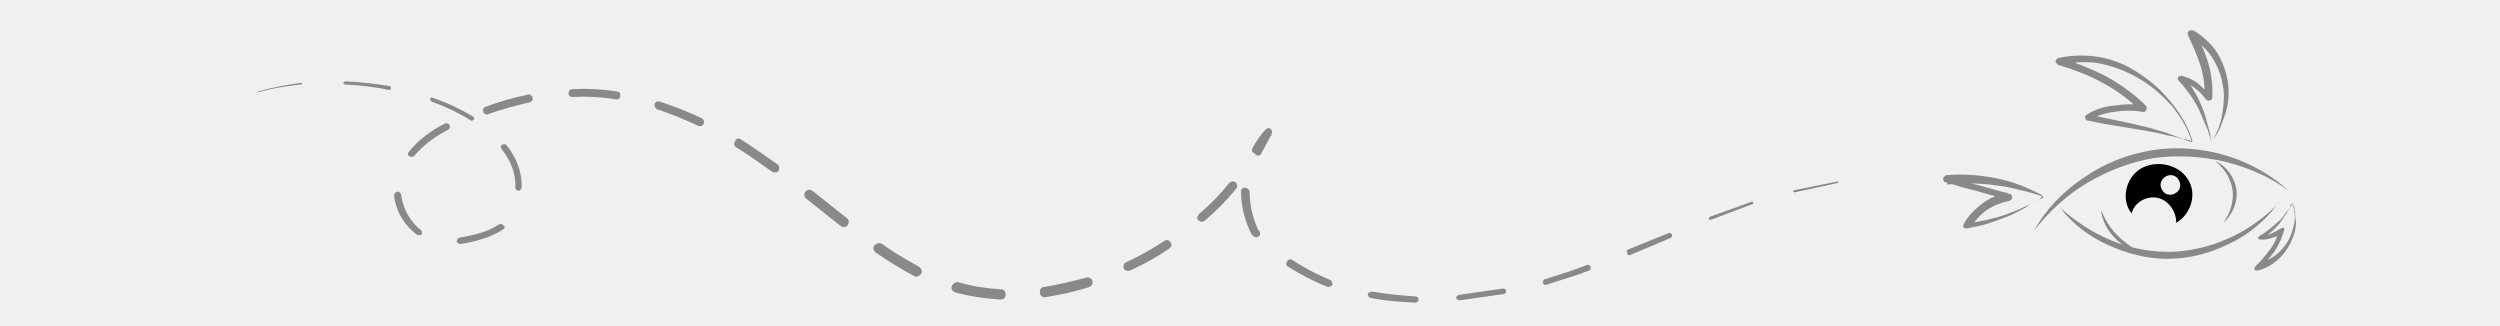
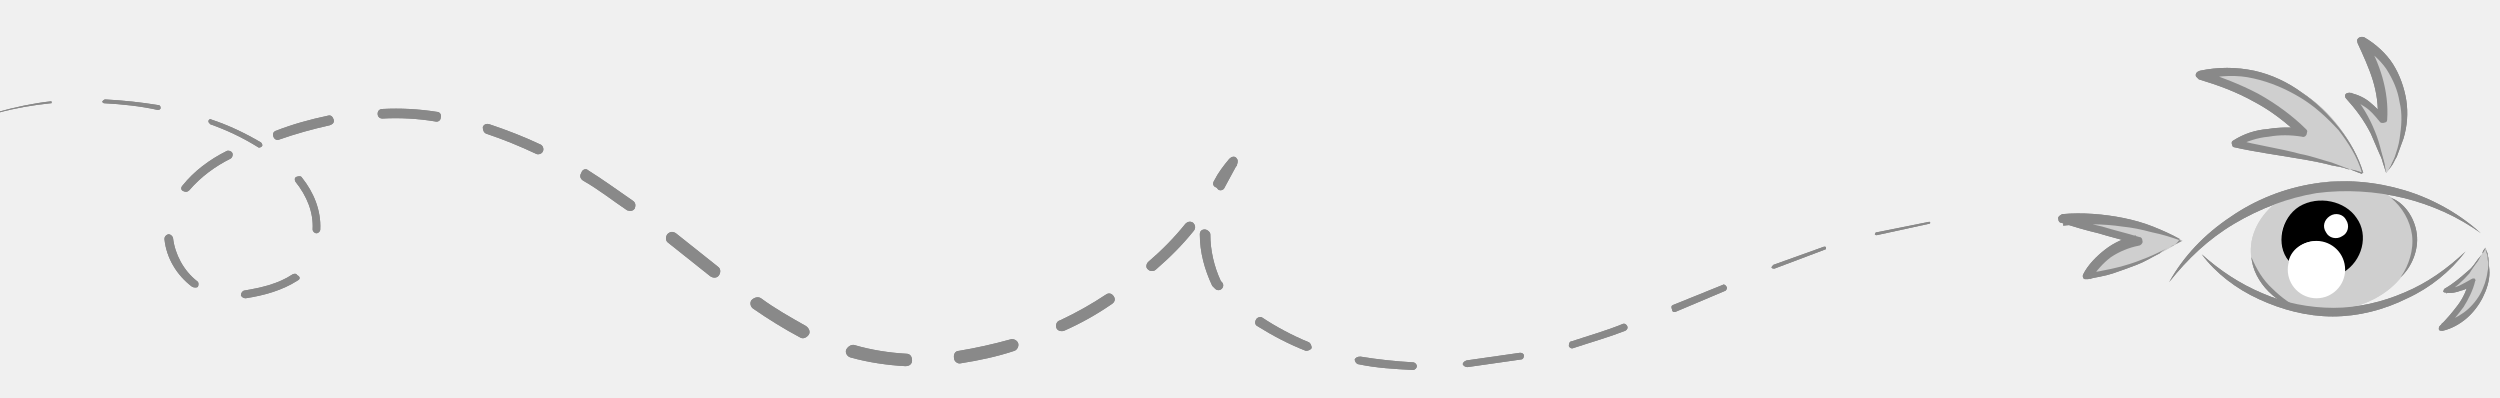
- <svg xmlns="http://www.w3.org/2000/svg" version="1.1" id="Capa_1" x="0px" y="0px" viewBox="0 0 319.7 41.6" style="enable-background:new 0 0 319.7 41.6;" xml:space="preserve">
+ <svg xmlns="http://www.w3.org/2000/svg" version="1.1" id="Capa_1" x="0px" y="0px" viewBox="0 0 261.5 41.6" style="enable-background:new 0 0 261.5 41.6;" xml:space="preserve">
  <style type="text/css">
- 	.st0{fill:#898989;}
+ 	.st0{fill:#CFCFCF;}
+ 	.st1{fill:#FFFFFF;}
+ 	.st2{fill:#898989;}
</style>
  <g>
+     <path class="st0" d="M249.6,18.1c0,0,5.1-7.2-1.3-12.3c0.5,2.2,0.8,6.8,0.8,6.8s-1.1-1.9-3-2.4C246.8,11.7,248.8,13.6,249.6,18.1z" />
+     <path class="st0" d="M247.1,18c0,0-3.1-11.6-16.1-10.2c3.5,1.2,5.9,2.2,10,5.9c-4.6-0.1-5.7,0.5-6.9,1.2   C236.6,15.6,247.1,18,247.1,18z" />
+     <path class="st0" d="M228.3,25.2c0,0-0.5-0.3-0.6-0.3c-0.8-0.4-6.5-2.8-11.9-2c2.8,0.9,7.6,2.3,7.6,2.3s-3.7,0.6-5.1,3.8   c2.7-0.6,5.9-1.3,9.7-3.7L228.3,25.2z" />
+     <ellipse transform="matrix(0.9896 -0.144 0.144 0.9896 -1.164 35.4159)" class="st0" cx="244" cy="25.7" rx="8.6" ry="6.7" />
+     <ellipse class="st1" cx="242.8" cy="25" rx="4.2" ry="4" />
    <g>
      <g>
        <g>
          <g>
-             <path d="M279.7,22.8c-1.2-1.8-4-2.4-6-1.2c-1.9,1.2-2.5,4-1.1,5.7c0.3-1.4,1.9-2.3,3.3-2s2.4,1.7,2.4,3.2       C280.3,27.3,281,24.6,279.7,22.8z M278.2,24.7c-0.6,0.4-1.4,0.2-1.7-0.4c-0.4-0.6-0.2-1.3,0.4-1.7c0.6-0.4,1.4-0.2,1.7,0.4       C279,23.6,278.8,24.4,278.2,24.7z" />
-           </g>
-         </g>
-         <g>
-           <path class="st0" d="M286,24.3c0.2,1.5-0.5,3.2-1.7,4.2c0.5-0.7,0.8-1.3,1-2s0.3-1.4,0.2-2.2c-0.2-1.4-1-2.7-2.2-3.7      C284.7,21.2,285.8,22.7,286,24.3z" />
-         </g>
-         <g>
-           <path class="st0" d="M270.5,30.5c-1-1-1.7-2.3-1.8-3.6c0.5,1.2,1.2,2.4,2.2,3.3c0.9,0.9,2,1.7,3.3,2.3      C272.8,32.2,271.5,31.5,270.5,30.5z" />
-         </g>
-         <g>
-           <g>
-             <path class="st0" d="M284.6,20.7c-2.9-0.7-6.1-0.9-9.1-0.5c-3,0.5-5.9,1.6-8.6,3.2s-4.9,3.7-6.8,6.1c1.5-2.7,3.7-5,6.4-6.8       c2.6-1.8,5.6-3,8.8-3.5c3.1-0.5,6.4-0.2,9.4,0.7s5.8,2.5,8,4.5C290.4,22.7,287.5,21.4,284.6,20.7z" />
+             <g>
+               <path d="M246.5,22.8c-1.2-1.8-4-2.4-6-1.2c-1.9,1.2-2.5,4-1.1,5.7c0.3-1.4,1.9-2.3,3.3-2c1.4,0.3,2.4,1.7,2.4,3.2        C247.1,27.3,247.8,24.6,246.5,22.8z M245,24.7c-0.6,0.4-1.4,0.2-1.7-0.4c-0.4-0.6-0.2-1.3,0.4-1.7s1.4-0.2,1.7,0.4        C245.8,23.6,245.6,24.4,245,24.7z" />
+             </g>
          </g>
          <g>
-             <path class="st0" d="M278.8,17.7c-0.5-0.2-1.1-0.3-1.7-0.4c-1.1-0.3-2.2-0.5-3.4-0.7c-2.3-0.4-4.6-0.7-6.8-1.2       c-0.1,0-0.2-0.1-0.2-0.2c-0.1-0.2-0.1-0.4,0.1-0.5l0,0c1.1-0.7,2.3-1.1,3.6-1.2c1.2-0.2,2.5-0.2,3.8-0.1l-0.4,0.8       c-1.5-1.4-3-2.6-4.9-3.6c-1.8-1-3.7-1.7-5.7-2.3l0,0c-0.1-0.1-0.2-0.2-0.3-0.3c-0.1-0.3,0.1-0.5,0.4-0.6c1.9-0.4,3.8-0.4,5.7,0       c1.8,0.4,3.5,1.2,5,2.3c1.5,1,2.8,2.3,3.9,3.7s2,3,2.5,4.7C279.9,17.9,279.3,17.7,278.8,17.7z M277.8,13.6       c-1.2-1.3-2.5-2.5-4-3.4s-3.1-1.6-4.9-2c-1.7-0.4-3.5-0.3-5.3,0.1V7.4c2,0.7,3.9,1.4,5.8,2.4c1.8,1,3.6,2.3,5,3.7l0,0       c0.1,0.1,0.2,0.2,0.1,0.4c0,0.3-0.3,0.5-0.5,0.4c-1.2-0.2-2.4-0.2-3.5,0c-1.2,0.1-2.3,0.5-3.3,1l-0.1-0.7       c2.2,0.6,4.5,0.9,6.7,1.5c1.1,0.2,2.2,0.6,3.3,0.9c0.5,0.2,1.1,0.4,1.6,0.6c0.6,0.2,1,0.4,1.6,0.6       C279.8,16.4,278.8,14.9,277.8,13.6z" />
+             <path class="st2" d="M252.8,24.5c0.2,1.6-0.5,3.4-1.7,4.5c0.5-0.7,0.8-1.4,1-2.1s0.3-1.5,0.2-2.3c-0.2-1.5-1-2.9-2.2-3.9       C251.5,21.2,252.6,22.8,252.8,24.5z" />
          </g>
          <g>
-             <path class="st0" d="M282.5,17.2c-0.1-0.4-0.2-0.7-0.4-1.1c-0.3-0.7-0.6-1.4-0.9-2.1c-0.7-1.4-1.6-2.6-2.6-3.7       c-0.1-0.1-0.1-0.2-0.1-0.3c0-0.2,0.2-0.3,0.5-0.3l0,0c0.8,0.2,1.5,0.5,2.1,1s1.1,1,1.6,1.6l-0.8,0.2c0.1-1.4-0.1-2.8-0.5-4.1       s-1-2.6-1.6-3.9c0-0.1-0.1-0.3,0-0.4c0.1-0.2,0.4-0.3,0.7-0.2c1.2,0.7,2.3,1.7,3,2.8s1.2,2.5,1.4,3.8c0.2,1.3,0.1,2.7-0.3,4       c-0.2,0.6-0.5,1.3-0.7,1.9c-0.2,0.3-0.3,0.6-0.5,0.9s-0.4,0.5-0.6,0.8C282.7,17.9,282.6,17.4,282.5,17.2z M283.3,17.3       c0.1-0.3,0.3-0.6,0.4-0.9c0.2-0.6,0.4-1.2,0.5-1.9c0.2-1.3,0.3-2.6,0-3.8c-0.2-1.3-0.7-2.4-1.4-3.5c-0.7-1-1.7-1.9-2.8-2.5       l0.7-0.6c0.7,1.3,1.3,2.6,1.7,4s0.6,2.9,0.5,4.4l0,0c0,0.2-0.1,0.3-0.2,0.3c-0.2,0.1-0.5,0.1-0.6-0.1c-0.5-0.6-0.9-1.1-1.5-1.5       s-1.2-0.7-1.8-0.9l0.4-0.6c1,1.2,1.8,2.5,2.4,4c0.3,0.7,0.5,1.4,0.7,2.2c0.1,0.4,0.2,0.7,0.3,1.1s0.1,0.7,0.2,1.1       C283,17.9,283.1,17.6,283.3,17.3z" />
+             <path class="st2" d="M237.3,30.5c-1-1-1.7-2.3-1.8-3.6c0.5,1.2,1.2,2.4,2.2,3.3c0.9,0.9,2,1.7,3.3,2.3       C239.6,32.2,238.3,31.5,237.3,30.5z" />
          </g>
          <g>
-             <path class="st0" d="M293.2,25.9c0,0.2,0.1,0.4,0.2,0.6c0,0.2,0.1,0.4,0.1,0.7c0,0.4,0.1,0.9,0.1,1.3c0,0.9-0.3,1.8-0.7,2.6       c-0.4,0.8-1,1.6-1.7,2.2s-1.6,1.1-2.5,1.3c-0.2,0-0.4,0-0.4-0.2c0-0.1,0-0.2,0.1-0.3c0.7-0.7,1.3-1.4,1.9-2.2s0.9-1.6,1.2-2.5       l0.5,0.3c-0.4,0.3-0.9,0.6-1.4,0.7c-0.5,0.2-1,0.3-1.6,0.2l0,0c-0.2,0-0.3-0.1-0.2-0.2c0-0.1,0.1-0.2,0.1-0.2       c0.9-0.5,1.7-1.2,2.5-1.9c0.4-0.3,0.7-0.8,1-1.2c0.2-0.2,0.3-0.4,0.5-0.6C292.8,26.4,293,26.1,293.2,25.9z M293.2,25.9       c-0.1,0.3-0.2,0.5-0.4,0.7c-0.1,0.2-0.3,0.5-0.4,0.7c-0.3,0.4-0.6,0.8-0.9,1.3c-0.7,0.8-1.5,1.5-2.4,2.1l-0.1-0.5       c0.5,0,0.9-0.1,1.4-0.3c0.4-0.2,0.8-0.4,1.3-0.7c0.1-0.1,0.4-0.1,0.4,0s0.1,0.1,0,0.2l0,0c-0.2,0.9-0.7,1.9-1.2,2.7       c-0.6,0.8-1.2,1.6-2,2.2l-0.3-0.5c0.8-0.2,1.6-0.6,2.3-1.1c0.7-0.5,1.3-1.2,1.7-1.9c0.4-0.7,0.7-1.6,0.8-2.4       c0.1-0.4,0.1-0.9,0-1.3c0-0.2,0-0.4-0.1-0.6C293.2,26.3,293.2,26.1,293.2,25.9z" />
-           </g>
-           <g>
-             <path class="st0" d="M285,31.2c-2.4,1.2-5.1,1.9-7.8,1.9c-2.7,0-5.3-0.7-7.7-1.8c-2.4-1.1-4.5-2.7-6-4.7c1.9,1.7,4,3.1,6.4,4.1       c2.3,1,4.9,1.5,7.4,1.5s5.1-0.6,7.4-1.6c2.4-1,4.5-2.5,6.4-4.3C289.5,28.4,287.4,30.1,285,31.2z" />
-           </g>
-           <g>
-             <path class="st0" d="M260.2,25.8c-0.4,0.2-0.8,0.4-1.1,0.7c-0.8,0.4-1.6,0.9-2.4,1.2c-0.8,0.3-1.6,0.6-2.5,0.9       s-1.8,0.4-2.6,0.6c-0.1,0-0.2,0-0.3,0c-0.2,0-0.3-0.3-0.2-0.5l0,0c0.5-1,1.4-1.9,2.3-2.6s2-1.2,3.2-1.5v0.9       c-1.3-0.4-2.6-0.7-3.9-1.1c-1.3-0.3-2.6-0.7-3.9-1.1l0,0c-0.2,0-0.3-0.2-0.3-0.4c-0.1-0.2,0.2-0.4,0.4-0.5       c2.1-0.2,4.4,0,6.4,0.4c1,0.2,2.1,0.5,3.1,0.9s1.9,0.8,2.8,1.3C261,25.4,260.6,25.7,260.2,25.8z M258.3,24.3       c-1.1-0.3-2.1-0.5-3.1-0.6c-2-0.3-4.2-0.3-6.2-0.1l0.1-0.9c1.3,0.3,2.6,0.7,4,1c1.3,0.4,2.6,0.7,3.9,1.1l0,0       c0.2,0,0.3,0.2,0.3,0.4c0.1,0.2-0.2,0.5-0.4,0.5c-1,0.2-2,0.6-2.9,1.2c-0.8,0.6-1.5,1.4-2.1,2.3l-0.4-0.6       c1.8-0.3,3.4-0.6,5.1-1.2c0.8-0.3,1.6-0.6,2.4-1c0.4-0.2,0.8-0.4,1.2-0.6c0.4-0.2,0.7-0.3,1.2-0.6       C260.3,24.8,259.3,24.5,258.3,24.3z" />
+             <g>
+               <path class="st2" d="M251.4,20.7c-2.9-0.7-6.1-0.9-9.1-0.5c-3,0.5-5.9,1.6-8.6,3.2c-2.7,1.6-4.9,3.7-6.8,6.1        c1.5-2.7,3.7-5,6.4-6.8c2.6-1.8,5.6-3,8.8-3.5c3.1-0.5,6.4-0.2,9.4,0.7s5.8,2.5,8,4.5C257.2,22.7,254.3,21.4,251.4,20.7z" />
+             </g>
+             <g>
+               <path class="st2" d="M245.6,17.7c-0.5-0.2-1.1-0.3-1.7-0.4c-1.1-0.3-2.2-0.5-3.4-0.7c-2.3-0.4-4.6-0.7-6.8-1.2        c-0.1,0-0.2-0.1-0.2-0.2c-0.1-0.2-0.1-0.4,0.1-0.5l0,0c1.1-0.7,2.3-1.1,3.6-1.2c1.2-0.2,2.5-0.2,3.8-0.1l-0.4,0.8        c-1.5-1.4-3-2.6-4.9-3.6c-1.8-1-3.7-1.7-5.7-2.3l0,0c-0.1-0.1-0.2-0.2-0.3-0.3c-0.1-0.3,0.1-0.5,0.4-0.6        c1.9-0.4,3.8-0.4,5.7,0c1.8,0.4,3.5,1.2,5,2.3c1.5,1,2.8,2.3,3.9,3.7c1.1,1.4,2,3,2.5,4.7C246.7,17.9,246.1,17.7,245.6,17.7z         M244.6,13.6c-1.2-1.3-2.5-2.5-4-3.4s-3.1-1.6-4.9-2c-1.7-0.4-3.5-0.3-5.3,0.1V7.4c2,0.7,3.9,1.4,5.8,2.4c1.8,1,3.6,2.3,5,3.7        l0,0c0.1,0.1,0.2,0.2,0.1,0.4c0,0.3-0.3,0.5-0.5,0.4c-1.2-0.2-2.4-0.2-3.5,0c-1.2,0.1-2.3,0.5-3.3,1l-0.1-0.7        c2.2,0.6,4.5,0.9,6.7,1.5c1.1,0.2,2.2,0.6,3.3,0.9c0.5,0.2,1.1,0.4,1.6,0.6c0.6,0.2,1,0.4,1.6,0.6        C246.6,16.4,245.6,14.9,244.6,13.6z" />
+             </g>
+             <g>
+               <path class="st2" d="M249.3,17.2c-0.1-0.4-0.2-0.7-0.4-1.1c-0.3-0.7-0.6-1.4-0.9-2.1c-0.7-1.4-1.6-2.6-2.6-3.7        c-0.1-0.1-0.1-0.2-0.1-0.3c0-0.2,0.2-0.3,0.5-0.3l0,0c0.8,0.2,1.5,0.5,2.1,1s1.1,1,1.6,1.6l-0.8,0.2c0.1-1.4-0.1-2.8-0.5-4.1        s-1-2.6-1.6-3.9c0-0.1-0.1-0.3,0-0.4c0.1-0.2,0.4-0.3,0.7-0.2c1.2,0.7,2.3,1.7,3,2.8s1.2,2.5,1.4,3.8s0.1,2.7-0.3,4        c-0.2,0.6-0.5,1.3-0.7,1.9c-0.2,0.3-0.3,0.6-0.5,0.9s-0.4,0.5-0.6,0.8C249.5,17.9,249.4,17.4,249.3,17.2z M250.1,17.3        c0.1-0.3,0.3-0.6,0.4-0.9c0.2-0.6,0.4-1.2,0.5-1.9c0.2-1.3,0.3-2.6,0-3.8c-0.2-1.3-0.7-2.4-1.4-3.5c-0.7-1-1.7-1.9-2.8-2.5        l0.7-0.6c0.7,1.3,1.3,2.6,1.7,4s0.6,2.9,0.5,4.4l0,0c0,0.2-0.1,0.3-0.2,0.3c-0.2,0.1-0.5,0.1-0.6-0.1        c-0.5-0.6-0.9-1.1-1.5-1.5s-1.2-0.7-1.8-0.9l0.4-0.6c1,1.2,1.8,2.5,2.4,4c0.3,0.7,0.5,1.4,0.7,2.2c0.1,0.4,0.2,0.7,0.3,1.1        s0.1,0.7,0.2,1.1C249.8,17.9,249.9,17.6,250.1,17.3z" />
+             </g>
+             <g>
+               <path class="st2" d="M260,25.9c0,0.2,0.1,0.4,0.2,0.6c0,0.2,0.1,0.4,0.1,0.7c0,0.4,0.1,0.9,0.1,1.3c0,0.9-0.3,1.8-0.7,2.6        c-0.4,0.8-1,1.6-1.7,2.2s-1.6,1.1-2.5,1.3c-0.2,0-0.4,0-0.4-0.2c0-0.1,0-0.2,0.1-0.3c0.7-0.7,1.3-1.4,1.9-2.2        c0.6-0.8,0.9-1.6,1.2-2.5l0.5,0.3c-0.4,0.3-0.9,0.6-1.4,0.7c-0.5,0.2-1,0.3-1.6,0.2l0,0c-0.2,0-0.3-0.1-0.2-0.2        c0-0.1,0.1-0.2,0.1-0.2c0.9-0.5,1.7-1.2,2.5-1.9c0.4-0.3,0.7-0.8,1-1.2c0.2-0.2,0.3-0.4,0.5-0.6        C259.6,26.4,259.8,26.1,260,25.9z M260,25.9c-0.1,0.3-0.2,0.5-0.4,0.7c-0.1,0.2-0.3,0.5-0.4,0.7c-0.3,0.4-0.6,0.8-0.9,1.3        c-0.7,0.8-1.5,1.5-2.4,2.1l-0.1-0.5c0.5,0,0.9-0.1,1.4-0.3c0.4-0.2,0.8-0.4,1.3-0.7c0.1-0.1,0.4-0.1,0.4,0s0.1,0.1,0,0.2l0,0        c-0.2,0.9-0.7,1.9-1.2,2.7c-0.6,0.8-1.2,1.6-2,2.2l-0.3-0.5c0.8-0.2,1.6-0.6,2.3-1.1s1.3-1.2,1.7-1.9c0.4-0.7,0.7-1.6,0.8-2.4        c0.1-0.4,0.1-0.9,0-1.3c0-0.2,0-0.4-0.1-0.6C260,26.3,260,26.1,260,25.9z" />
+             </g>
+             <g>
+               <path class="st2" d="M251.8,31.2c-2.4,1.2-5.1,1.9-7.8,1.9s-5.3-0.7-7.7-1.8c-2.4-1.1-4.5-2.7-6-4.7c1.9,1.7,4,3.1,6.4,4.1        c2.3,1,4.9,1.5,7.4,1.5s5.1-0.6,7.4-1.6c2.4-1,4.5-2.5,6.4-4.3C256.3,28.4,254.2,30.1,251.8,31.2z" />
+             </g>
+             <g>
+               <path class="st2" d="M227,25.8c-0.4,0.2-0.8,0.4-1.1,0.7c-0.8,0.4-1.6,0.9-2.4,1.2s-1.6,0.6-2.5,0.9s-1.8,0.4-2.6,0.6        c-0.1,0-0.2,0-0.3,0c-0.2,0-0.3-0.3-0.2-0.5l0,0c0.5-1,1.4-1.9,2.3-2.6s2-1.2,3.2-1.5v0.9c-1.3-0.4-2.6-0.7-3.9-1.1        c-1.3-0.3-2.6-0.7-3.9-1.1l0,0c-0.2,0-0.3-0.2-0.3-0.4c-0.1-0.2,0.2-0.4,0.4-0.5c2.1-0.2,4.4,0,6.4,0.4c1,0.2,2.1,0.5,3.1,0.9        s1.9,0.8,2.8,1.3C227.8,25.4,227.4,25.7,227,25.8z M225.1,24.3c-1.1-0.3-2.1-0.5-3.1-0.6c-2-0.3-4.2-0.3-6.2-0.1l0.1-0.9        c1.3,0.3,2.6,0.7,4,1c1.3,0.4,2.6,0.7,3.9,1.1l0,0c0.2,0,0.3,0.2,0.3,0.4c0.1,0.2-0.2,0.5-0.4,0.5c-1,0.2-2,0.6-2.9,1.2        c-0.8,0.6-1.5,1.4-2.1,2.3l-0.4-0.6c1.8-0.3,3.4-0.6,5.1-1.2c0.8-0.3,1.6-0.6,2.4-1c0.4-0.2,0.8-0.4,1.2-0.6s0.7-0.3,1.2-0.6        C227.1,24.8,226.1,24.5,225.1,24.3z" />
+             </g>
          </g>
        </g>
      </g>
+       <g>
+         <path class="st2" d="M-7.6,15.4l2.2-1.5l0,0l0,0l0,0L-7.6,15.4z" />
+         <path class="st2" d="M-0.2,11.7c1.8-0.5,3.7-0.9,5.5-1.1c0.1,0,0.1,0,0.1,0.1s0,0.1-0.1,0.1l0,0c-1.9,0.2-3.7,0.5-5.5,1     C-0.2,11.8-0.2,11.8-0.2,11.7L-0.2,11.7z" />
+         <path class="st2" d="M11,10.4c1.9,0.1,3.8,0.3,5.6,0.6c0.1,0,0.2,0.1,0.2,0.3c0,0.1-0.1,0.2-0.3,0.2l0,0     c-1.8-0.4-3.7-0.6-5.6-0.7c-0.1,0-0.2-0.1-0.2-0.2C10.8,10.5,10.9,10.4,11,10.4z" />
+         <path class="st2" d="M22.1,12.5c1.8,0.6,3.5,1.4,5.2,2.4c0.1,0.1,0.2,0.3,0.1,0.4s-0.3,0.2-0.4,0.1l0,0c-1.6-1-3.3-1.8-5-2.4     c-0.1-0.1-0.2-0.2-0.2-0.3C21.8,12.5,22,12.4,22.1,12.5z" />
+         <path class="st2" d="M31.6,18.6c1.2,1.5,2,3.4,1.9,5.4c0,0.2-0.2,0.4-0.4,0.4s-0.4-0.2-0.4-0.4l0,0c0.1-1.8-0.6-3.5-1.8-5     c-0.1-0.2-0.1-0.4,0.1-0.5C31.3,18.4,31.5,18.4,31.6,18.6z" />
+         <path class="st2" d="M31.2,29.3c-1.7,1.1-3.6,1.6-5.5,1.9c-0.2,0-0.4-0.1-0.5-0.3c0-0.2,0.1-0.4,0.3-0.5l0,0     c1.8-0.3,3.6-0.7,5.1-1.7c0.2-0.1,0.4-0.1,0.5,0.1C31.4,28.9,31.4,29.2,31.2,29.3z" />
+         <path class="st2" d="M20.1,30c-1.6-1.2-2.7-3-2.9-5c0-0.2,0.1-0.4,0.4-0.5c0.2,0,0.4,0.1,0.5,0.4l0,0c0.2,1.7,1.1,3.4,2.5,4.5     c0.2,0.1,0.2,0.4,0.1,0.6C20.6,30.1,20.3,30.1,20.1,30z" />
+         <path class="st2" d="M19.1,19.4c1.2-1.5,2.8-2.7,4.6-3.6c0.2-0.1,0.5,0,0.6,0.2c0.1,0.2,0,0.5-0.2,0.6l0,0     c-1.6,0.8-3.1,1.9-4.3,3.3c-0.2,0.2-0.4,0.2-0.6,0.1C18.9,19.9,18.9,19.6,19.1,19.4z" />
+         <path class="st2" d="M28.8,13.7c1.8-0.7,3.6-1.2,5.5-1.6c0.3-0.1,0.5,0.1,0.6,0.4s-0.1,0.5-0.4,0.6l0,0c-1.8,0.4-3.6,0.9-5.3,1.5     c-0.2,0.1-0.5,0-0.6-0.3S28.6,13.8,28.8,13.7z" />
+         <path class="st2" d="M40,11.4c1.9-0.1,3.8,0,5.7,0.3c0.3,0,0.5,0.3,0.4,0.6c0,0.3-0.3,0.5-0.6,0.4l0,0c-1.8-0.3-3.7-0.4-5.5-0.3     c-0.3,0-0.5-0.2-0.5-0.5C39.5,11.6,39.7,11.4,40,11.4z" />
+         <path class="st2" d="M51.2,13c1.8,0.6,3.6,1.3,5.3,2.1c0.3,0.1,0.4,0.5,0.3,0.7c-0.1,0.3-0.5,0.4-0.7,0.3l0,0     c-1.7-0.8-3.4-1.5-5.2-2.1c-0.3-0.1-0.4-0.4-0.4-0.7C50.6,13,50.9,12.9,51.2,13z" />
+         <path class="st2" d="M61.5,17.8c1.6,1,3.1,2.1,4.7,3.2c0.3,0.2,0.3,0.5,0.2,0.8c-0.2,0.3-0.5,0.3-0.8,0.2l0,0l0,0     c-1.5-1-3-2.2-4.6-3.1c-0.3-0.2-0.4-0.5-0.2-0.8C60.9,17.7,61.3,17.6,61.5,17.8z" />
+         <path class="st2" d="M70.7,24.4l4.4,3.5c0.3,0.2,0.3,0.6,0.1,0.9s-0.6,0.3-0.9,0.1l0,0l-4.4-3.5c-0.3-0.2-0.3-0.6-0.1-0.9     C70.1,24.2,70.4,24.2,70.7,24.4z" />
+         <path class="st2" d="M79.6,31.2c1.5,1.1,3.1,2,4.7,2.9c0.3,0.2,0.5,0.6,0.3,0.9s-0.6,0.5-0.9,0.3l0,0c-1.7-0.9-3.3-1.9-4.9-3     c-0.3-0.2-0.4-0.6-0.2-0.9C78.9,31.1,79.3,31,79.6,31.2z" />
+         <path class="st2" d="M89.4,36.1c1.7,0.5,3.6,0.8,5.4,0.9c0.4,0,0.6,0.3,0.6,0.7s-0.3,0.6-0.7,0.6c-1.9-0.1-3.9-0.4-5.7-0.9     c-0.4-0.1-0.6-0.5-0.5-0.8C88.7,36.2,89.1,36,89.4,36.1L89.4,36.1z" />
+         <path class="st2" d="M100.3,36.7c1.8-0.3,3.6-0.7,5.4-1.2c0.3-0.1,0.7,0.1,0.8,0.4s-0.1,0.7-0.4,0.8c-1.8,0.6-3.7,1-5.6,1.3     c-0.3,0.1-0.7-0.2-0.7-0.5C99.7,37.1,99.9,36.7,100.3,36.7L100.3,36.7z" />
+         <path class="st2" d="M110.9,33.5c1.7-0.8,3.3-1.7,4.8-2.7c0.3-0.2,0.6-0.1,0.8,0.2s0.1,0.6-0.2,0.8c-1.6,1.1-3.2,2-5,2.8     c-0.3,0.1-0.7,0-0.8-0.3S110.5,33.6,110.9,33.5L110.9,33.5z" />
+         <path class="st2" d="M120.1,27.4c1.4-1.2,2.7-2.5,3.9-4c0.2-0.2,0.5-0.3,0.8-0.1c0.2,0.2,0.3,0.5,0.1,0.8c-1.2,1.5-2.5,2.8-4,4.1     c-0.2,0.2-0.6,0.2-0.8,0C119.8,28,119.9,27.6,120.1,27.4L120.1,27.4z" />
+         <path class="st2" d="M127.2,19l1.3-2.3l0.9,0.6c-0.6,0.6-1.1,1.3-1.5,2.1c-0.1,0.3-0.4,0.4-0.7,0.2c-0.3-0.1-0.4-0.4-0.2-0.7     c0.4-0.8,1-1.6,1.6-2.3c0.2-0.2,0.5-0.3,0.7-0.1c0.2,0.2,0.2,0.4,0.1,0.7l-1.3,2.4c-0.1,0.3-0.5,0.4-0.7,0.2     C127.2,19.6,127.1,19.3,127.2,19L127.2,19L127.2,19z" />
+         <path class="st2" d="M126.6,24.5c0,1.7,0.4,3.4,1.1,4.9l-0.1-0.1l0.2,0.2c0.2,0.2,0.2,0.5,0,0.7s-0.5,0.2-0.7,0l-0.2-0.2     l-0.1-0.1c-0.8-1.7-1.3-3.5-1.3-5.4c0-0.3,0.2-0.5,0.5-0.5S126.6,24.3,126.6,24.5L126.6,24.5z" />
+         <path class="st2" d="M132,33.2c1.5,1,3.2,1.9,4.9,2.6c0.2,0.1,0.3,0.4,0.3,0.6c-0.1,0.2-0.4,0.3-0.6,0.3     c-1.8-0.7-3.5-1.6-5.1-2.6c-0.2-0.1-0.3-0.4-0.1-0.7C131.5,33.2,131.8,33.1,132,33.2L132,33.2z" />
+         <path class="st2" d="M142.3,37.3c1.8,0.3,3.7,0.5,5.5,0.6c0.2,0,0.4,0.2,0.4,0.4s-0.2,0.4-0.4,0.4c-1.9-0.1-3.8-0.2-5.7-0.6     c-0.2,0-0.4-0.3-0.4-0.5C141.8,37.4,142,37.3,142.3,37.3L142.3,37.3z" />
+         <path class="st2" d="M153.4,37.7l5.6-0.8l0,0c0.2,0,0.4,0.1,0.4,0.3s-0.1,0.4-0.3,0.4l-5.6,0.8c-0.2,0-0.4-0.1-0.5-0.3     C153,38,153.1,37.8,153.4,37.7L153.4,37.7L153.4,37.7z" />
+         <path class="st2" d="M164.4,35.7c1.8-0.6,3.6-1.1,5.3-1.8c0.2-0.1,0.4,0,0.5,0.2s0,0.4-0.2,0.5c-1.8,0.7-3.6,1.2-5.4,1.8     c-0.2,0.1-0.4,0-0.5-0.2C164.1,35.9,164.2,35.7,164.4,35.7L164.4,35.7L164.4,35.7z" />
+         <path class="st2" d="M175,31.9l5.2-2.1c0.1-0.1,0.3,0,0.4,0.2c0.1,0.1,0,0.3-0.1,0.4l-5.2,2.2c-0.2,0.1-0.4,0-0.4-0.2     C174.8,32.1,174.8,32,175,31.9L175,31.9z" />
+         <path class="st2" d="M185.5,27.7l5.3-1.9c0.1,0,0.2,0,0.2,0.1s0,0.2-0.1,0.2l-5.3,2c-0.1,0-0.2,0-0.3-0.1     C185.3,27.9,185.4,27.8,185.5,27.7L185.5,27.7z" />
+         <path class="st2" d="M196.3,24.3l5.5-1.1c0,0,0.1,0,0.1,0.1c0,0,0,0.1-0.1,0.1l-5.5,1.2c-0.1,0-0.1,0-0.2-0.1     C196.2,24.3,196.2,24.3,196.3,24.3L196.3,24.3z" />
+         <path class="st2" d="M207.4,22.6h2.7H207.4C207.4,22.7,207.4,22.7,207.4,22.6C207.4,22.7,207.4,22.7,207.4,22.6L207.4,22.6z" />
+       </g>
    </g>
+     <circle class="st1" cx="242.3" cy="28.2" r="3" />
+   </g>
+   <g>
+     <path class="st0" d="M249.6,18.1c0,0,5.1-7.2-1.3-12.3c0.5,2.2,0.8,6.8,0.8,6.8s-1.1-1.9-3-2.4C246.8,11.7,248.8,13.6,249.6,18.1z" />
+     <path class="st0" d="M247.1,18c0,0-3.1-11.6-16.1-10.2c3.5,1.2,5.9,2.2,10,5.9c-4.6-0.1-5.7,0.5-6.9,1.2   C236.6,15.6,247.1,18,247.1,18z" />
+     <path class="st0" d="M260,25.9c0,0-2,3.9-4.2,4.4c0.7,0.1,0.6,0.2,2.7-0.8c-0.5,1.3-1.7,3.6-3,4.6C257.3,33.4,261.6,31.1,260,25.9z   " />
+     <path class="st0" d="M228.3,25.2c0,0-0.5-0.3-0.6-0.3c-0.8-0.4-6.5-2.8-11.9-2c2.8,0.9,7.6,2.3,7.6,2.3s-3.7,0.6-5.1,3.8   c2.7-0.6,5.9-1.3,9.7-3.7L228.3,25.2z" />
+     <ellipse transform="matrix(0.989 -0.1481 0.1481 0.989 -1.1183 36.4314)" class="st0" cx="244" cy="25.7" rx="8.6" ry="6.7" />
+     <ellipse class="st1" cx="242.8" cy="25" rx="4.2" ry="4" />
    <g>
-       <path class="st0" d="M25.6,15.4l2.2-1.5l0,0l0,0l0,0L25.6,15.4z" />
-       <path class="st0" d="M33,11.7c1.8-0.5,3.7-0.9,5.5-1.1c0.1,0,0.1,0,0.1,0.1s0,0.1-0.1,0.1l0,0c-1.9,0.2-3.7,0.5-5.5,1    C33,11.8,33,11.8,33,11.7L33,11.7z" />
-       <path class="st0" d="M44.2,10.4c1.9,0.1,3.8,0.3,5.6,0.6c0.1,0,0.2,0.1,0.2,0.3c0,0.1-0.1,0.2-0.3,0.2l0,0    c-1.8-0.4-3.7-0.6-5.6-0.7c-0.1,0-0.2-0.1-0.2-0.2C44,10.5,44.1,10.4,44.2,10.4z" />
-       <path class="st0" d="M55.3,12.5c1.8,0.6,3.5,1.4,5.2,2.4c0.1,0.1,0.2,0.3,0.1,0.4c-0.1,0.1-0.3,0.2-0.4,0.1l0,0    c-1.6-1-3.3-1.8-5-2.4c-0.1-0.1-0.2-0.2-0.2-0.3C55,12.5,55.2,12.4,55.3,12.5z" />
-       <path class="st0" d="M64.8,18.6c1.2,1.5,2,3.4,1.9,5.4c0,0.2-0.2,0.4-0.4,0.4c-0.2,0-0.4-0.2-0.4-0.4l0,0c0.1-1.8-0.6-3.5-1.8-5    c-0.1-0.2-0.1-0.4,0.1-0.5C64.5,18.4,64.7,18.4,64.8,18.6z" />
-       <path class="st0" d="M64.4,29.3c-1.7,1.1-3.6,1.6-5.5,1.9c-0.2,0-0.4-0.1-0.5-0.3c0-0.2,0.1-0.4,0.3-0.5l0,0    c1.8-0.3,3.6-0.7,5.1-1.7c0.2-0.1,0.4-0.1,0.5,0.1C64.6,28.9,64.6,29.2,64.4,29.3z" />
-       <path class="st0" d="M53.3,30c-1.6-1.2-2.7-3-2.9-5c0-0.2,0.1-0.4,0.4-0.5c0.2,0,0.4,0.1,0.5,0.4l0,0c0.2,1.7,1.1,3.4,2.5,4.5    c0.2,0.1,0.2,0.4,0.1,0.6C53.8,30.1,53.5,30.1,53.3,30z" />
-       <path class="st0" d="M52.3,19.4c1.2-1.5,2.8-2.7,4.6-3.6c0.2-0.1,0.5,0,0.6,0.2s0,0.5-0.2,0.6l0,0c-1.6,0.8-3.1,1.9-4.3,3.3    c-0.2,0.2-0.4,0.2-0.6,0.1C52.1,19.9,52.1,19.6,52.3,19.4z" />
-       <path class="st0" d="M62,13.7c1.8-0.7,3.6-1.2,5.5-1.6c0.3-0.1,0.5,0.1,0.6,0.4c0.1,0.3-0.1,0.5-0.4,0.6l0,0    c-1.8,0.4-3.6,0.9-5.3,1.5c-0.2,0.1-0.5,0-0.6-0.3C61.7,14,61.8,13.8,62,13.7z" />
-       <path class="st0" d="M73.2,11.4c1.9-0.1,3.8,0,5.7,0.3c0.3,0,0.5,0.3,0.4,0.6c0,0.3-0.3,0.5-0.6,0.4l0,0c-1.8-0.3-3.7-0.4-5.5-0.3    c-0.3,0-0.5-0.2-0.5-0.5C72.7,11.6,72.9,11.4,73.2,11.4z" />
-       <path class="st0" d="M84.4,13c1.8,0.6,3.6,1.3,5.3,2.1c0.3,0.1,0.4,0.5,0.3,0.7c-0.1,0.3-0.5,0.4-0.7,0.3l0,0    c-1.7-0.8-3.4-1.5-5.2-2.1c-0.3-0.1-0.4-0.4-0.4-0.7C83.8,13,84.1,12.9,84.4,13z" />
-       <path class="st0" d="M94.7,17.8c1.6,1,3.1,2.1,4.7,3.2c0.3,0.2,0.3,0.5,0.2,0.8c-0.2,0.3-0.5,0.3-0.8,0.2l0,0l0,0    c-1.5-1-3-2.2-4.6-3.1c-0.3-0.2-0.4-0.5-0.2-0.8C94.1,17.7,94.5,17.6,94.7,17.8z" />
-       <path class="st0" d="M103.9,24.4l4.4,3.5c0.3,0.2,0.3,0.6,0.1,0.9c-0.2,0.3-0.6,0.3-0.9,0.1l0,0l-4.4-3.5    c-0.3-0.2-0.3-0.6-0.1-0.9C103.3,24.2,103.6,24.2,103.9,24.4z" />
-       <path class="st0" d="M112.8,31.2c1.5,1.1,3.1,2,4.7,2.9c0.3,0.2,0.5,0.6,0.3,0.9c-0.2,0.3-0.6,0.5-0.9,0.3l0,0    c-1.7-0.9-3.3-1.9-4.9-3c-0.3-0.2-0.4-0.6-0.2-0.9C112.1,31.1,112.5,31,112.8,31.2z" />
-       <path class="st0" d="M122.6,36.1c1.7,0.5,3.6,0.8,5.4,0.9c0.4,0,0.6,0.3,0.6,0.7s-0.3,0.6-0.7,0.6c-1.9-0.1-3.9-0.4-5.7-0.9    c-0.4-0.1-0.6-0.5-0.5-0.8C121.9,36.2,122.3,36,122.6,36.1L122.6,36.1z" />
-       <path class="st0" d="M133.5,36.7c1.8-0.3,3.6-0.7,5.4-1.2c0.3-0.1,0.7,0.1,0.8,0.4c0.1,0.3-0.1,0.7-0.4,0.8    c-1.8,0.6-3.7,1-5.6,1.3c-0.3,0.1-0.7-0.2-0.7-0.5C132.9,37.1,133.1,36.7,133.5,36.7L133.5,36.7z" />
-       <path class="st0" d="M144.1,33.5c1.7-0.8,3.3-1.7,4.8-2.7c0.3-0.2,0.6-0.1,0.8,0.2c0.2,0.3,0.1,0.6-0.2,0.8c-1.6,1.1-3.2,2-5,2.8    c-0.3,0.1-0.7,0-0.8-0.3S143.7,33.6,144.1,33.5L144.1,33.5z" />
-       <path class="st0" d="M153.3,27.4c1.4-1.2,2.7-2.5,3.9-4c0.2-0.2,0.5-0.3,0.8-0.1c0.2,0.2,0.3,0.5,0.1,0.8c-1.2,1.5-2.5,2.8-4,4.1    c-0.2,0.2-0.6,0.2-0.8,0C153,28,153.1,27.6,153.3,27.4L153.3,27.4z" />
-       <path class="st0" d="M160.4,19l1.3-2.3l0.9,0.6c-0.6,0.6-1.1,1.3-1.5,2.1c-0.1,0.3-0.4,0.4-0.7,0.2c-0.3-0.1-0.4-0.4-0.2-0.7    c0.4-0.8,1-1.6,1.6-2.3c0.2-0.2,0.5-0.3,0.7-0.1c0.2,0.2,0.2,0.4,0.1,0.7l-1.3,2.4c-0.1,0.3-0.5,0.4-0.7,0.2    C160.4,19.6,160.3,19.3,160.4,19L160.4,19L160.4,19z" />
-       <path class="st0" d="M159.8,24.5c0,1.7,0.4,3.4,1.1,4.9l-0.1-0.1l0.2,0.2c0.2,0.2,0.2,0.5,0,0.7s-0.5,0.2-0.7,0l-0.2-0.2l-0.1-0.1    c-0.8-1.7-1.3-3.5-1.3-5.4c0-0.3,0.2-0.5,0.5-0.5S159.8,24.3,159.8,24.5L159.8,24.5z" />
-       <path class="st0" d="M165.2,33.2c1.5,1,3.2,1.9,4.9,2.6c0.2,0.1,0.3,0.4,0.3,0.6c-0.1,0.2-0.4,0.3-0.6,0.3    c-1.8-0.7-3.5-1.6-5.1-2.6c-0.2-0.1-0.3-0.4-0.1-0.7C164.7,33.2,165,33.1,165.2,33.2L165.2,33.2z" />
-       <path class="st0" d="M175.5,37.3c1.8,0.3,3.7,0.5,5.5,0.6c0.2,0,0.4,0.2,0.4,0.4s-0.2,0.4-0.4,0.4c-1.9-0.1-3.8-0.2-5.7-0.6    c-0.2,0-0.4-0.3-0.4-0.5C175,37.4,175.2,37.3,175.5,37.3L175.5,37.3z" />
-       <path class="st0" d="M186.6,37.7l5.6-0.8l0,0c0.2,0,0.4,0.1,0.4,0.3s-0.1,0.4-0.3,0.4l-5.6,0.8c-0.2,0-0.4-0.1-0.5-0.3    C186.2,38,186.3,37.8,186.6,37.7L186.6,37.7L186.6,37.7z" />
-       <path class="st0" d="M197.6,35.7c1.8-0.6,3.6-1.1,5.3-1.8c0.2-0.1,0.4,0,0.5,0.2s0,0.4-0.2,0.5c-1.8,0.7-3.6,1.2-5.4,1.8    c-0.2,0.1-0.4,0-0.5-0.2C197.3,35.9,197.4,35.7,197.6,35.7L197.6,35.7L197.6,35.7z" />
-       <path class="st0" d="M208.2,31.9l5.2-2.1c0.1-0.1,0.3,0,0.4,0.2c0.1,0.1,0,0.3-0.1,0.4l-5.2,2.2c-0.2,0.1-0.4,0-0.4-0.2    C208,32.1,208,32,208.2,31.9L208.2,31.9z" />
-       <path class="st0" d="M218.7,27.7l5.3-1.9c0.1,0,0.2,0,0.2,0.1s0,0.2-0.1,0.2l-5.3,2c-0.1,0-0.2,0-0.3-0.1    C218.5,27.9,218.6,27.8,218.7,27.7L218.7,27.7z" />
-       <path class="st0" d="M229.5,24.3l5.5-1.1c0,0,0.1,0,0.1,0.1c0,0,0,0.1-0.1,0.1l-5.5,1.2c-0.1,0-0.1,0-0.2-0.1    C229.4,24.3,229.4,24.3,229.5,24.3L229.5,24.3z" />
-       <path class="st0" d="M240.6,22.6h2.7H240.6C240.6,22.7,240.6,22.7,240.6,22.6C240.6,22.7,240.6,22.7,240.6,22.6L240.6,22.6z" />
+       <g>
+         <g>
+           <g>
+             <g>
+               <path d="M246.5,22.8c-1.2-1.8-4-2.4-6-1.2c-1.9,1.2-2.5,4-1.1,5.7c0.3-1.4,1.9-2.3,3.3-2c1.4,0.3,2.4,1.7,2.4,3.2        C247.1,27.3,247.8,24.6,246.5,22.8z M245,24.7c-0.6,0.4-1.4,0.2-1.7-0.4c-0.4-0.6-0.2-1.3,0.4-1.7s1.4-0.2,1.7,0.4        C245.8,23.6,245.6,24.4,245,24.7z" />
+             </g>
+           </g>
+           <g>
+             <path class="st2" d="M252.8,24.5c0.2,1.6-0.5,3.4-1.7,4.5c0.5-0.7,0.8-1.4,1-2.1s0.3-1.5,0.2-2.3c-0.2-1.5-1-2.9-2.2-3.9       C251.5,21.2,252.6,22.8,252.8,24.5z" />
+           </g>
+           <g>
+             <path class="st2" d="M237.3,30.5c-1-1-1.7-2.3-1.8-3.6c0.5,1.2,1.2,2.4,2.2,3.3c0.9,0.9,2,1.7,3.3,2.3       C239.6,32.2,238.3,31.5,237.3,30.5z" />
+           </g>
+           <g>
+             <g>
+               <path class="st2" d="M251.4,20.7c-2.9-0.7-6.1-0.9-9.1-0.5c-3,0.5-5.9,1.6-8.6,3.2c-2.7,1.6-4.9,3.7-6.8,6.1        c1.5-2.7,3.7-5,6.4-6.8c2.6-1.8,5.6-3,8.8-3.5c3.1-0.5,6.4-0.2,9.4,0.7s5.8,2.5,8,4.5C257.2,22.7,254.3,21.4,251.4,20.7z" />
+             </g>
+             <g>
+               <path class="st2" d="M245.6,17.7c-0.5-0.2-1.1-0.3-1.7-0.4c-1.1-0.3-2.2-0.5-3.4-0.7c-2.3-0.4-4.6-0.7-6.8-1.2        c-0.1,0-0.2-0.1-0.2-0.2c-0.1-0.2-0.1-0.4,0.1-0.5l0,0c1.1-0.7,2.3-1.1,3.6-1.2c1.2-0.2,2.5-0.2,3.8-0.1l-0.4,0.8        c-1.5-1.4-3-2.6-4.9-3.6c-1.8-1-3.7-1.7-5.7-2.3l0,0c-0.1-0.1-0.2-0.2-0.3-0.3c-0.1-0.3,0.1-0.5,0.4-0.6        c1.9-0.4,3.8-0.4,5.7,0c1.8,0.4,3.5,1.2,5,2.3c1.5,1,2.8,2.3,3.9,3.7c1.1,1.4,2,3,2.5,4.7C246.7,17.9,246.1,17.7,245.6,17.7z         M244.6,13.6c-1.2-1.3-2.5-2.5-4-3.4s-3.1-1.6-4.9-2c-1.7-0.4-3.5-0.3-5.3,0.1V7.4c2,0.7,3.9,1.4,5.8,2.4c1.8,1,3.6,2.3,5,3.7        l0,0c0.1,0.1,0.2,0.2,0.1,0.4c0,0.3-0.3,0.5-0.5,0.4c-1.2-0.2-2.4-0.2-3.5,0c-1.2,0.1-2.3,0.5-3.3,1l-0.1-0.7        c2.2,0.6,4.5,0.9,6.7,1.5c1.1,0.2,2.2,0.6,3.3,0.9c0.5,0.2,1.1,0.4,1.6,0.6c0.6,0.2,1,0.4,1.6,0.6        C246.6,16.4,245.6,14.9,244.6,13.6z" />
+             </g>
+             <g>
+               <path class="st2" d="M249.3,17.2c-0.1-0.4-0.2-0.7-0.4-1.1c-0.3-0.7-0.6-1.4-0.9-2.1c-0.7-1.4-1.6-2.6-2.6-3.7        c-0.1-0.1-0.1-0.2-0.1-0.3c0-0.2,0.2-0.3,0.5-0.3l0,0c0.8,0.2,1.5,0.5,2.1,1s1.1,1,1.6,1.6l-0.8,0.2c0.1-1.4-0.1-2.8-0.5-4.1        s-1-2.6-1.6-3.9c0-0.1-0.1-0.3,0-0.4c0.1-0.2,0.4-0.3,0.7-0.2c1.2,0.7,2.3,1.7,3,2.8s1.2,2.5,1.4,3.8s0.1,2.7-0.3,4        c-0.2,0.6-0.5,1.3-0.7,1.9c-0.2,0.3-0.3,0.6-0.5,0.9s-0.4,0.5-0.6,0.8C249.5,17.9,249.4,17.4,249.3,17.2z M250.1,17.3        c0.1-0.3,0.3-0.6,0.4-0.9c0.2-0.6,0.4-1.2,0.5-1.9c0.2-1.3,0.3-2.6,0-3.8c-0.2-1.3-0.7-2.4-1.4-3.5c-0.7-1-1.7-1.9-2.8-2.5        l0.7-0.6c0.7,1.3,1.3,2.6,1.7,4s0.6,2.9,0.5,4.4l0,0c0,0.2-0.1,0.3-0.2,0.3c-0.2,0.1-0.5,0.1-0.6-0.1        c-0.5-0.6-0.9-1.1-1.5-1.5s-1.2-0.7-1.8-0.9l0.4-0.6c1,1.2,1.8,2.5,2.4,4c0.3,0.7,0.5,1.4,0.7,2.2c0.1,0.4,0.2,0.7,0.3,1.1        s0.1,0.7,0.2,1.1C249.8,17.9,249.9,17.6,250.1,17.3z" />
+             </g>
+             <g>
+               <path class="st2" d="M260,25.9c0,0.2,0.1,0.4,0.2,0.6c0,0.2,0.1,0.4,0.1,0.7c0,0.4,0.1,0.9,0.1,1.3c0,0.9-0.3,1.8-0.7,2.6        c-0.4,0.8-1,1.6-1.7,2.2s-1.6,1.1-2.5,1.3c-0.2,0-0.4,0-0.4-0.2c0-0.1,0-0.2,0.1-0.3c0.7-0.7,1.3-1.4,1.9-2.2        c0.6-0.8,0.9-1.6,1.2-2.5l0.5,0.3c-0.4,0.3-0.9,0.6-1.4,0.7c-0.5,0.2-1,0.3-1.6,0.2l0,0c-0.2,0-0.3-0.1-0.2-0.2        c0-0.1,0.1-0.2,0.1-0.2c0.9-0.5,1.7-1.2,2.5-1.9c0.4-0.3,0.7-0.8,1-1.2c0.2-0.2,0.3-0.4,0.5-0.6        C259.6,26.4,259.8,26.1,260,25.9z M260,25.9c-0.1,0.3-0.2,0.5-0.4,0.7c-0.1,0.2-0.3,0.5-0.4,0.7c-0.3,0.4-0.6,0.8-0.9,1.3        c-0.7,0.8-1.5,1.5-2.4,2.1l-0.1-0.5c0.5,0,0.9-0.1,1.4-0.3c0.4-0.2,0.8-0.4,1.3-0.7c0.1-0.1,0.4-0.1,0.4,0s0.1,0.1,0,0.2l0,0        c-0.2,0.9-0.7,1.9-1.2,2.7c-0.6,0.8-1.2,1.6-2,2.2l-0.3-0.5c0.8-0.2,1.6-0.6,2.3-1.1s1.3-1.2,1.7-1.9c0.4-0.7,0.7-1.6,0.8-2.4        c0.1-0.4,0.1-0.9,0-1.3c0-0.2,0-0.4-0.1-0.6C260,26.3,260,26.1,260,25.9z" />
+             </g>
+             <g>
+               <path class="st2" d="M251.8,31.2c-2.4,1.2-5.1,1.9-7.8,1.9s-5.3-0.7-7.7-1.8c-2.4-1.1-4.5-2.7-6-4.7c1.9,1.7,4,3.1,6.4,4.1        c2.3,1,4.9,1.5,7.4,1.5s5.1-0.6,7.4-1.6c2.4-1,4.5-2.5,6.4-4.3C256.3,28.4,254.2,30.1,251.8,31.2z" />
+             </g>
+             <g>
+               <path class="st2" d="M227,25.8c-0.4,0.2-0.8,0.4-1.1,0.7c-0.8,0.4-1.6,0.9-2.4,1.2s-1.6,0.6-2.5,0.9s-1.8,0.4-2.6,0.6        c-0.1,0-0.2,0-0.3,0c-0.2,0-0.3-0.3-0.2-0.5l0,0c0.5-1,1.4-1.9,2.3-2.6s2-1.2,3.2-1.5v0.9c-1.3-0.4-2.6-0.7-3.9-1.1        c-1.3-0.3-2.6-0.7-3.9-1.1l0,0c-0.2,0-0.3-0.2-0.3-0.4c-0.1-0.2,0.2-0.4,0.4-0.5c2.1-0.2,4.4,0,6.4,0.4c1,0.2,2.1,0.5,3.1,0.9        s1.9,0.8,2.8,1.3C227.8,25.4,227.4,25.7,227,25.8z M225.1,24.3c-1.1-0.3-2.1-0.5-3.1-0.6c-2-0.3-4.2-0.3-6.2-0.1l0.1-0.9        c1.3,0.3,2.6,0.7,4,1c1.3,0.4,2.6,0.7,3.9,1.1l0,0c0.2,0,0.3,0.2,0.3,0.4c0.1,0.2-0.2,0.5-0.4,0.5c-1,0.2-2,0.6-2.9,1.2        c-0.8,0.6-1.5,1.4-2.1,2.3l-0.4-0.6c1.8-0.3,3.4-0.6,5.1-1.2c0.8-0.3,1.6-0.6,2.4-1c0.4-0.2,0.8-0.4,1.2-0.6s0.7-0.3,1.2-0.6        C227.1,24.8,226.1,24.5,225.1,24.3z" />
+             </g>
+           </g>
+         </g>
+       </g>
+       <g>
+         <path class="st2" d="M-7.6,15.4l2.2-1.5l0,0l0,0l0,0L-7.6,15.4z" />
+         <path class="st2" d="M-0.2,11.7c1.8-0.5,3.7-0.9,5.5-1.1c0.1,0,0.1,0,0.1,0.1s0,0.1-0.1,0.1l0,0c-1.9,0.2-3.7,0.5-5.5,1     C-0.2,11.8-0.2,11.8-0.2,11.7L-0.2,11.7z" />
+         <path class="st2" d="M11,10.4c1.9,0.1,3.8,0.3,5.6,0.6c0.1,0,0.2,0.1,0.2,0.3c0,0.1-0.1,0.2-0.3,0.2l0,0     c-1.8-0.4-3.7-0.6-5.6-0.7c-0.1,0-0.2-0.1-0.2-0.2C10.8,10.5,10.9,10.4,11,10.4z" />
+         <path class="st2" d="M22.1,12.5c1.8,0.6,3.5,1.4,5.2,2.4c0.1,0.1,0.2,0.3,0.1,0.4s-0.3,0.2-0.4,0.1l0,0c-1.6-1-3.3-1.8-5-2.4     c-0.1-0.1-0.2-0.2-0.2-0.3C21.8,12.5,22,12.4,22.1,12.5z" />
+         <path class="st2" d="M31.6,18.6c1.2,1.5,2,3.4,1.9,5.4c0,0.2-0.2,0.4-0.4,0.4s-0.4-0.2-0.4-0.4l0,0c0.1-1.8-0.6-3.5-1.8-5     c-0.1-0.2-0.1-0.4,0.1-0.5C31.3,18.4,31.5,18.4,31.6,18.6z" />
+         <path class="st2" d="M31.2,29.3c-1.7,1.1-3.6,1.6-5.5,1.9c-0.2,0-0.4-0.1-0.5-0.3c0-0.2,0.1-0.4,0.3-0.5l0,0     c1.8-0.3,3.6-0.7,5.1-1.7c0.2-0.1,0.4-0.1,0.5,0.1C31.4,28.9,31.4,29.2,31.2,29.3z" />
+         <path class="st2" d="M20.1,30c-1.6-1.2-2.7-3-2.9-5c0-0.2,0.1-0.4,0.4-0.5c0.2,0,0.4,0.1,0.5,0.4l0,0c0.2,1.7,1.1,3.4,2.5,4.5     c0.2,0.1,0.2,0.4,0.1,0.6C20.6,30.1,20.3,30.1,20.1,30z" />
+         <path class="st2" d="M19.1,19.4c1.2-1.5,2.8-2.7,4.6-3.6c0.2-0.1,0.5,0,0.6,0.2c0.1,0.2,0,0.5-0.2,0.6l0,0     c-1.6,0.8-3.1,1.9-4.3,3.3c-0.2,0.2-0.4,0.2-0.6,0.1C18.9,19.9,18.9,19.6,19.1,19.4z" />
+         <path class="st2" d="M28.8,13.7c1.8-0.7,3.6-1.2,5.5-1.6c0.3-0.1,0.5,0.1,0.6,0.4s-0.1,0.5-0.4,0.6l0,0c-1.8,0.4-3.6,0.9-5.3,1.5     c-0.2,0.1-0.5,0-0.6-0.3S28.6,13.8,28.8,13.7z" />
+         <path class="st2" d="M40,11.4c1.9-0.1,3.8,0,5.7,0.3c0.3,0,0.5,0.3,0.4,0.6c0,0.3-0.3,0.5-0.6,0.4l0,0c-1.8-0.3-3.7-0.4-5.5-0.3     c-0.3,0-0.5-0.2-0.5-0.5C39.5,11.6,39.7,11.4,40,11.4z" />
+         <path class="st2" d="M51.2,13c1.8,0.6,3.6,1.3,5.3,2.1c0.3,0.1,0.4,0.5,0.3,0.7c-0.1,0.3-0.5,0.4-0.7,0.3l0,0     c-1.7-0.8-3.4-1.5-5.2-2.1c-0.3-0.1-0.4-0.4-0.4-0.7C50.6,13,50.9,12.9,51.2,13z" />
+         <path class="st2" d="M61.5,17.8c1.6,1,3.1,2.1,4.7,3.2c0.3,0.2,0.3,0.5,0.2,0.8c-0.2,0.3-0.5,0.3-0.8,0.2l0,0l0,0     c-1.5-1-3-2.2-4.6-3.1c-0.3-0.2-0.4-0.5-0.2-0.8C60.9,17.7,61.3,17.6,61.5,17.8z" />
+         <path class="st2" d="M70.7,24.4l4.4,3.5c0.3,0.2,0.3,0.6,0.1,0.9s-0.6,0.3-0.9,0.1l0,0l-4.4-3.5c-0.3-0.2-0.3-0.6-0.1-0.9     C70.1,24.2,70.4,24.2,70.7,24.4z" />
+         <path class="st2" d="M79.6,31.2c1.5,1.1,3.1,2,4.7,2.9c0.3,0.2,0.5,0.6,0.3,0.9s-0.6,0.5-0.9,0.3l0,0c-1.7-0.9-3.3-1.9-4.9-3     c-0.3-0.2-0.4-0.6-0.2-0.9C78.9,31.1,79.3,31,79.6,31.2z" />
+         <path class="st2" d="M89.4,36.1c1.7,0.5,3.6,0.8,5.4,0.9c0.4,0,0.6,0.3,0.6,0.7s-0.3,0.6-0.7,0.6c-1.9-0.1-3.9-0.4-5.7-0.9     c-0.4-0.1-0.6-0.5-0.5-0.8C88.7,36.2,89.1,36,89.4,36.1L89.4,36.1z" />
+         <path class="st2" d="M100.3,36.7c1.8-0.3,3.6-0.7,5.4-1.2c0.3-0.1,0.7,0.1,0.8,0.4s-0.1,0.7-0.4,0.8c-1.8,0.6-3.7,1-5.6,1.3     c-0.3,0.1-0.7-0.2-0.7-0.5C99.7,37.1,99.9,36.7,100.3,36.7L100.3,36.7z" />
+         <path class="st2" d="M110.9,33.5c1.7-0.8,3.3-1.7,4.8-2.7c0.3-0.2,0.6-0.1,0.8,0.2s0.1,0.6-0.2,0.8c-1.6,1.1-3.2,2-5,2.8     c-0.3,0.1-0.7,0-0.8-0.3S110.5,33.6,110.9,33.5L110.9,33.5z" />
+         <path class="st2" d="M120.1,27.4c1.4-1.2,2.7-2.5,3.9-4c0.2-0.2,0.5-0.3,0.8-0.1c0.2,0.2,0.3,0.5,0.1,0.8c-1.2,1.5-2.5,2.8-4,4.1     c-0.2,0.2-0.6,0.2-0.8,0C119.8,28,119.9,27.6,120.1,27.4L120.1,27.4z" />
+         <path class="st2" d="M127.2,19l1.3-2.3l0.9,0.6c-0.6,0.6-1.1,1.3-1.5,2.1c-0.1,0.3-0.4,0.4-0.7,0.2c-0.3-0.1-0.4-0.4-0.2-0.7     c0.4-0.8,1-1.6,1.6-2.3c0.2-0.2,0.5-0.3,0.7-0.1c0.2,0.2,0.2,0.4,0.1,0.7l-1.3,2.4c-0.1,0.3-0.5,0.4-0.7,0.2     C127.2,19.6,127.1,19.3,127.2,19L127.2,19L127.2,19z" />
+         <path class="st2" d="M126.6,24.5c0,1.7,0.4,3.4,1.1,4.9l-0.1-0.1l0.2,0.2c0.2,0.2,0.2,0.5,0,0.7s-0.5,0.2-0.7,0l-0.2-0.2     l-0.1-0.1c-0.8-1.7-1.3-3.5-1.3-5.4c0-0.3,0.2-0.5,0.5-0.5S126.6,24.3,126.6,24.5L126.6,24.5z" />
+         <path class="st2" d="M132,33.2c1.5,1,3.2,1.9,4.9,2.6c0.2,0.1,0.3,0.4,0.3,0.6c-0.1,0.2-0.4,0.3-0.6,0.3     c-1.8-0.7-3.5-1.6-5.1-2.6c-0.2-0.1-0.3-0.4-0.1-0.7C131.5,33.2,131.8,33.1,132,33.2L132,33.2z" />
+         <path class="st2" d="M142.3,37.3c1.8,0.3,3.7,0.5,5.5,0.6c0.2,0,0.4,0.2,0.4,0.4s-0.2,0.4-0.4,0.4c-1.9-0.1-3.8-0.2-5.7-0.6     c-0.2,0-0.4-0.3-0.4-0.5C141.8,37.4,142,37.3,142.3,37.3L142.3,37.3z" />
+         <path class="st2" d="M153.4,37.7l5.6-0.8l0,0c0.2,0,0.4,0.1,0.4,0.3s-0.1,0.4-0.3,0.4l-5.6,0.8c-0.2,0-0.4-0.1-0.5-0.3     C153,38,153.1,37.8,153.4,37.7L153.4,37.7L153.4,37.7z" />
+         <path class="st2" d="M164.4,35.7c1.8-0.6,3.6-1.1,5.3-1.8c0.2-0.1,0.4,0,0.5,0.2s0,0.4-0.2,0.5c-1.8,0.7-3.6,1.2-5.4,1.8     c-0.2,0.1-0.4,0-0.5-0.2C164.1,35.9,164.2,35.7,164.4,35.7L164.4,35.7L164.4,35.7z" />
+         <path class="st2" d="M175,31.9l5.2-2.1c0.1-0.1,0.3,0,0.4,0.2c0.1,0.1,0,0.3-0.1,0.4l-5.2,2.2c-0.2,0.1-0.4,0-0.4-0.2     C174.8,32.1,174.8,32,175,31.9L175,31.9z" />
+         <path class="st2" d="M185.5,27.7l5.3-1.9c0.1,0,0.2,0,0.2,0.1s0,0.2-0.1,0.2l-5.3,2c-0.1,0-0.2,0-0.3-0.1     C185.3,27.9,185.4,27.8,185.5,27.7L185.5,27.7z" />
+         <path class="st2" d="M196.3,24.3l5.5-1.1c0,0,0.1,0,0.1,0.1c0,0,0,0.1-0.1,0.1l-5.5,1.2c-0.1,0-0.1,0-0.2-0.1     C196.2,24.3,196.2,24.3,196.3,24.3L196.3,24.3z" />
+         <path class="st2" d="M207.4,22.6h2.7H207.4C207.4,22.7,207.4,22.7,207.4,22.6C207.4,22.7,207.4,22.7,207.4,22.6L207.4,22.6z" />
+       </g>
    </g>
+     <circle class="st1" cx="242.3" cy="28.2" r="3" />
  </g>
</svg>
